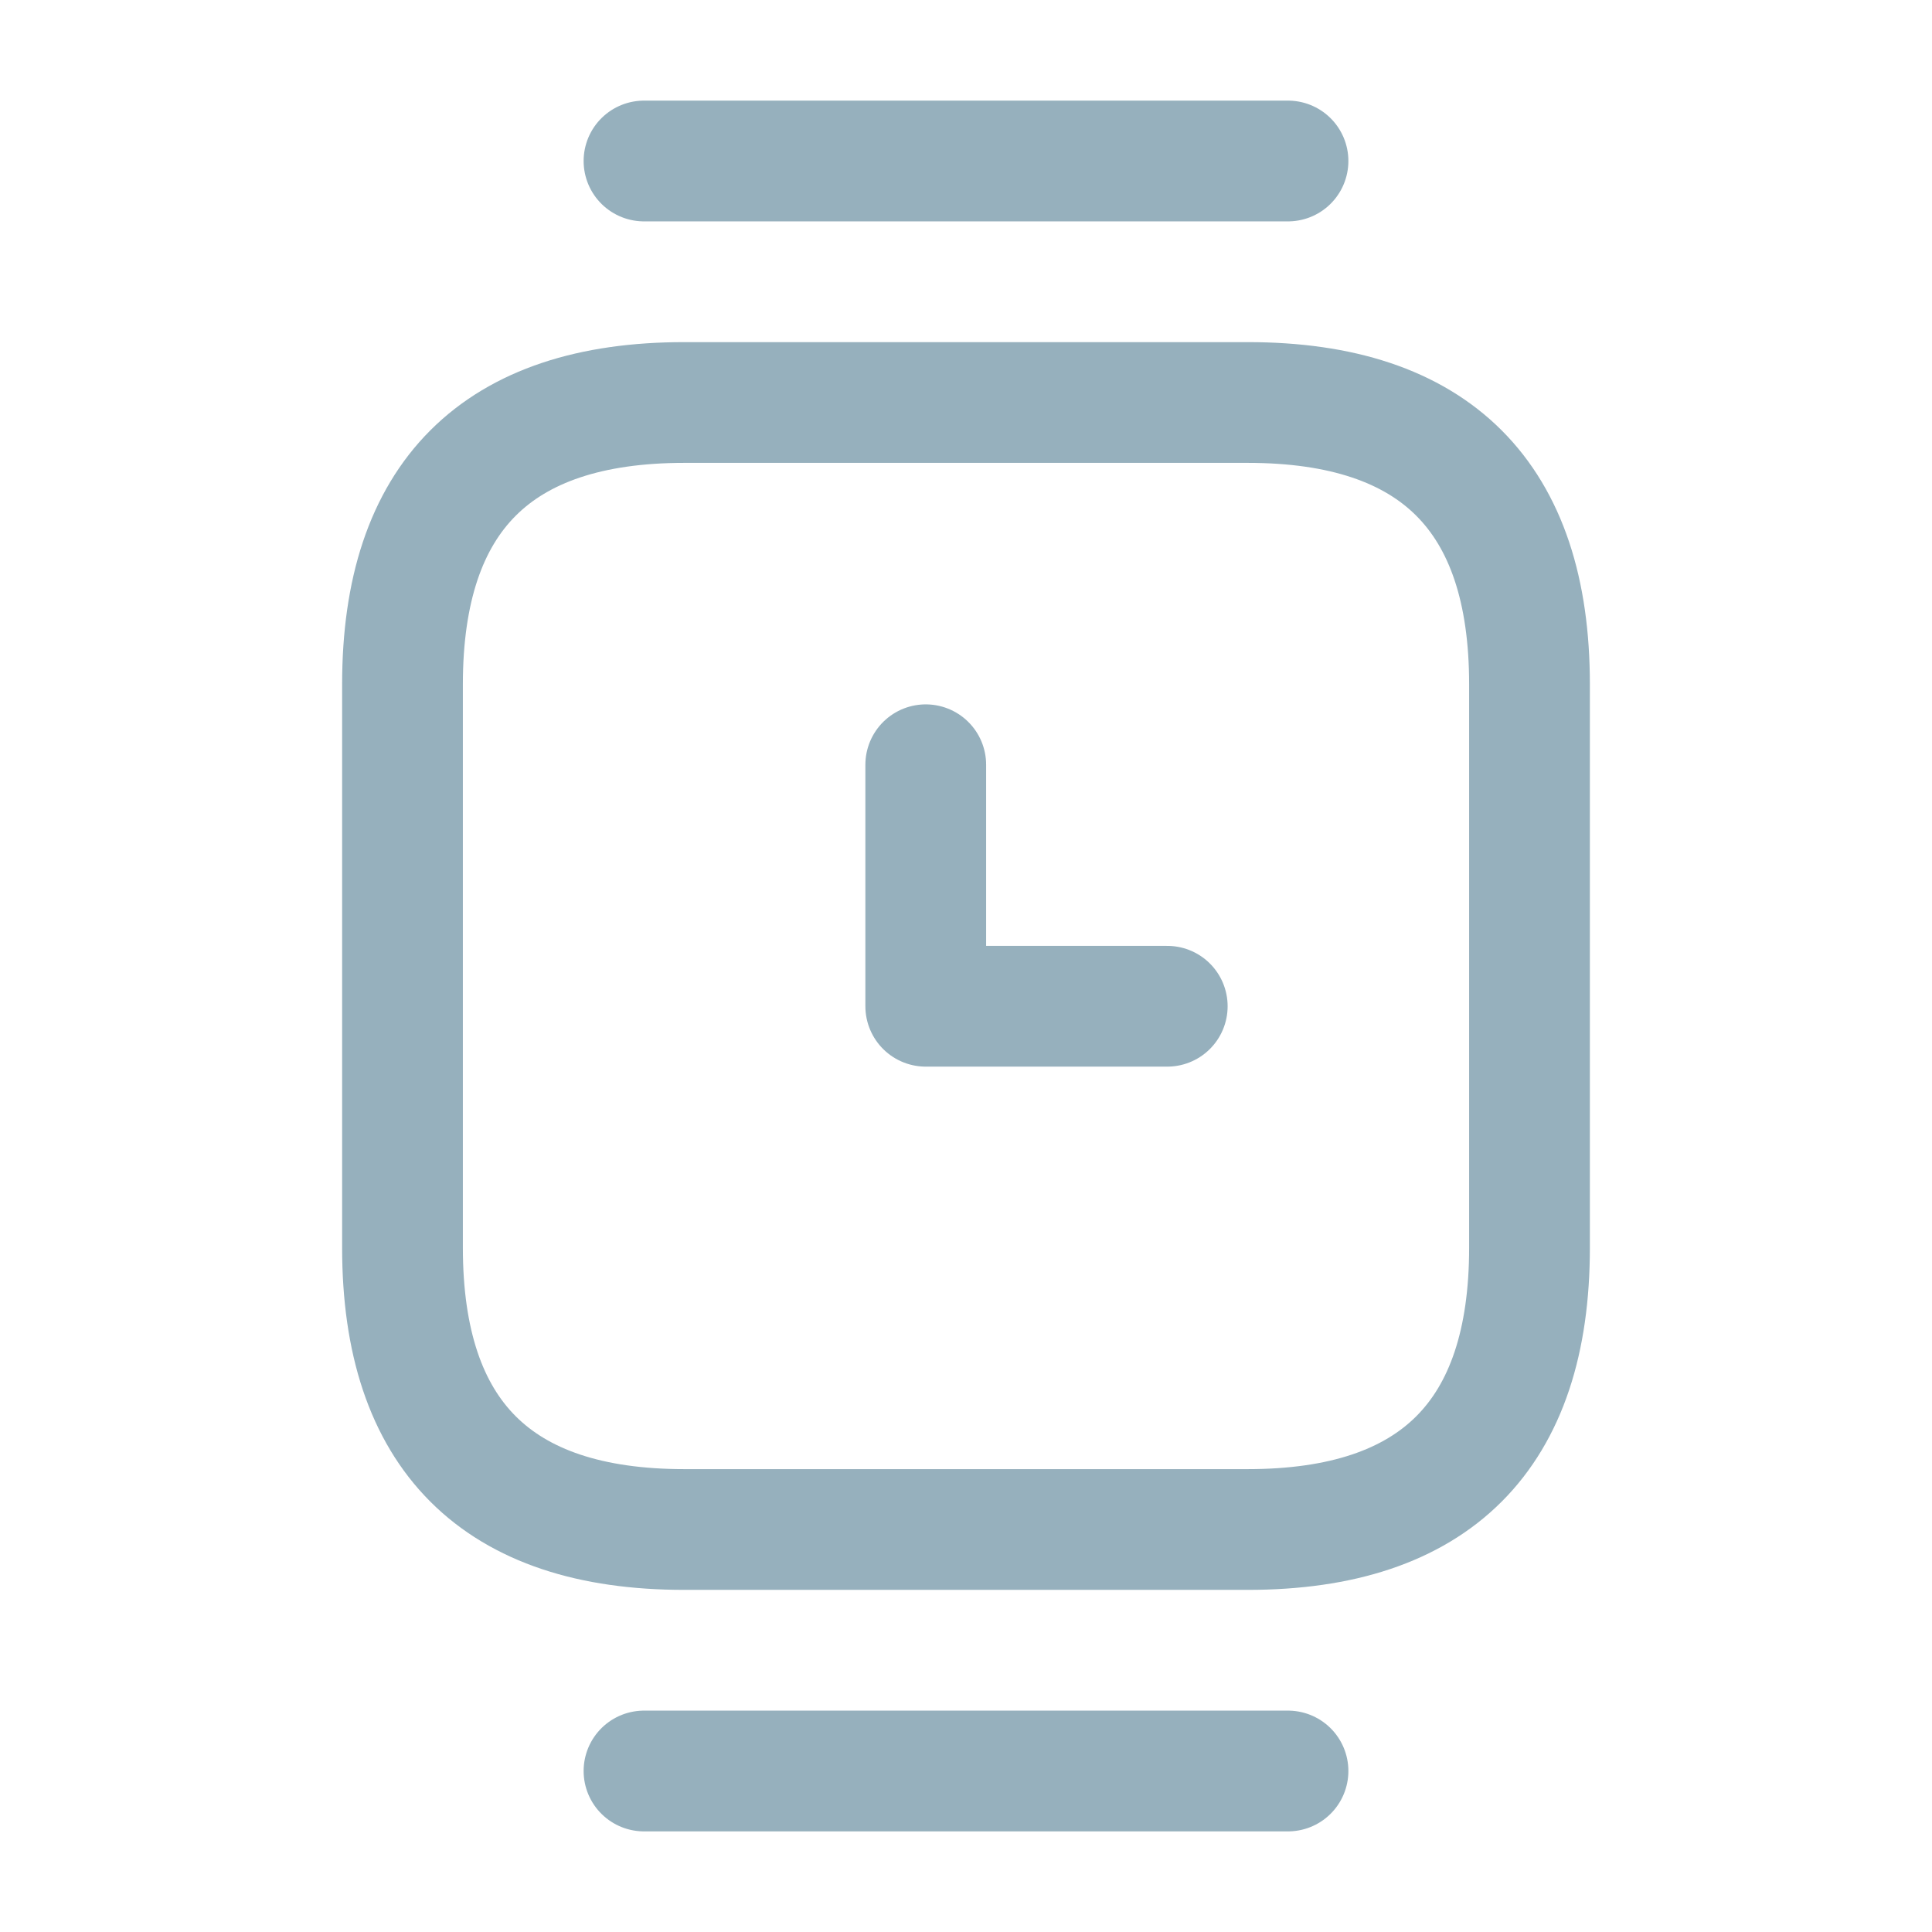
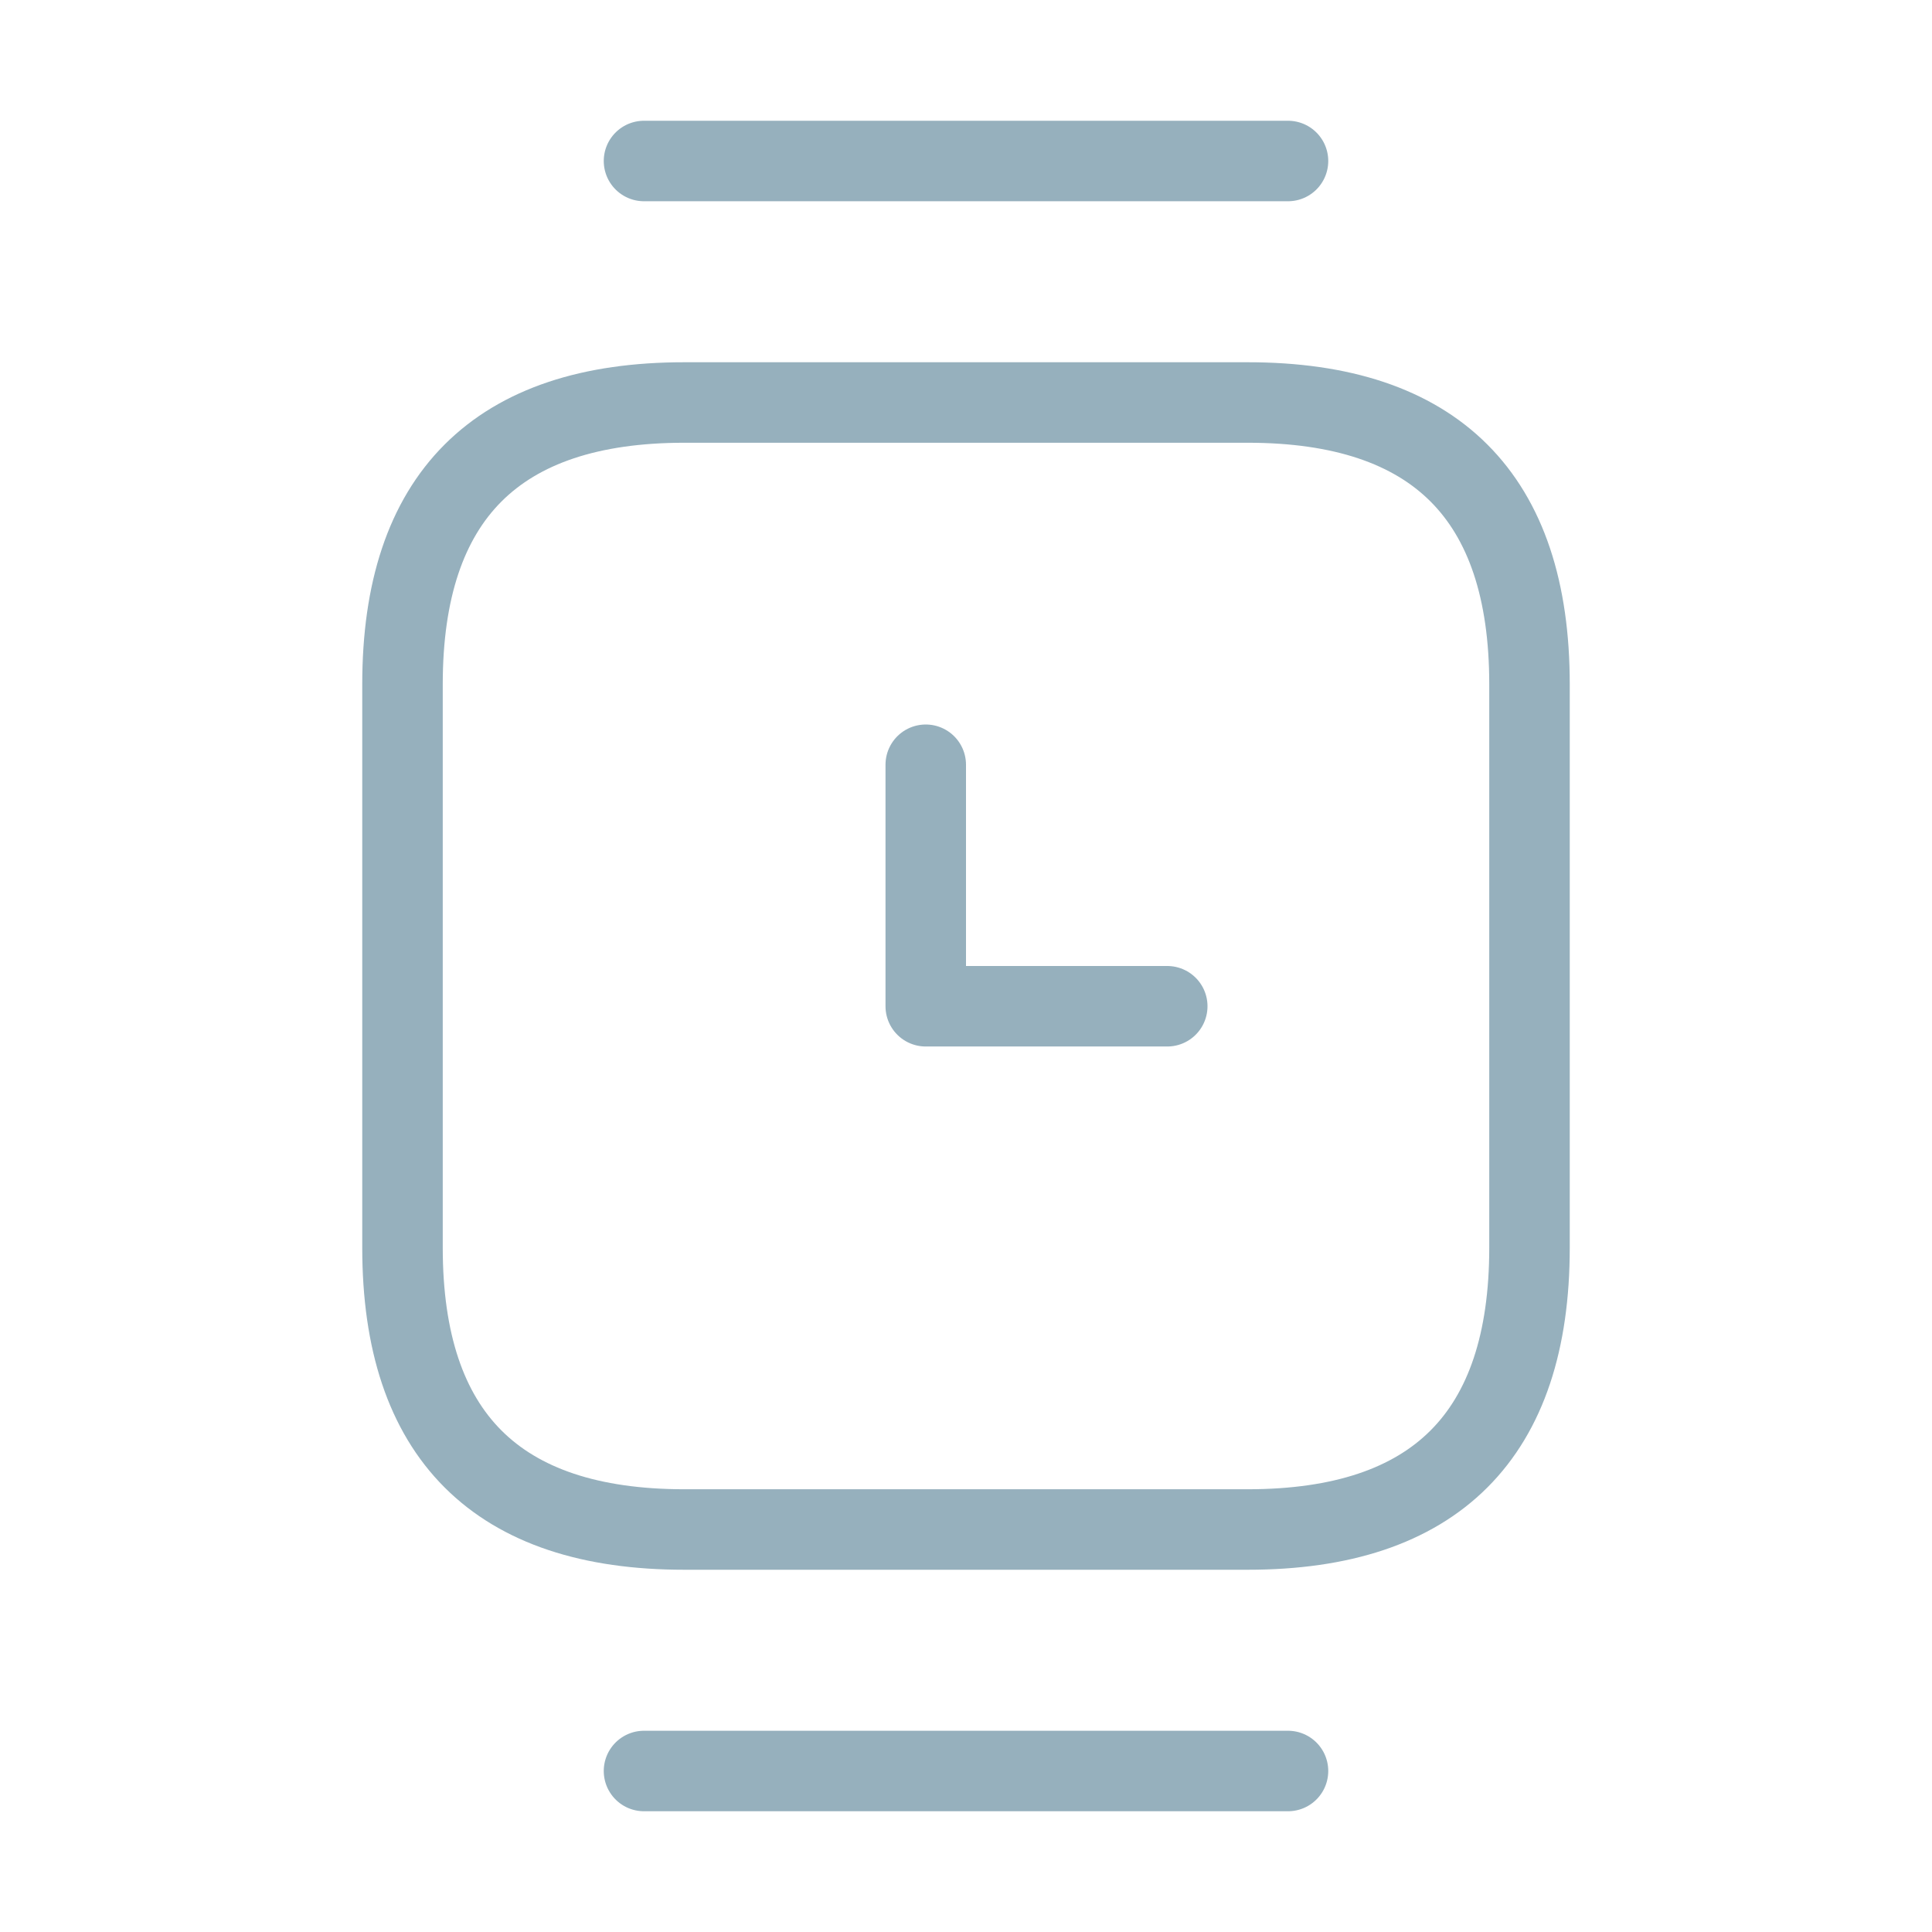
<svg xmlns="http://www.w3.org/2000/svg" width="24" height="24" viewBox="0 0 24 24" fill="none">
-   <path d="M8.5 19H15.5C17.83 19 19 17.83 19 15.5V8.5C19 6.17 17.83 5 15.5 5H8.5C6.17 5 5 6.17 5 8.5V15.5C5 17.83 6.17 19 8.5 19Z" stroke="#96B0BD" stroke-width="1.5" stroke-miterlimit="10" stroke-linecap="round" stroke-linejoin="round" />
-   <path d="M16 2H8" stroke="#96B0BD" stroke-width="1.5" stroke-miterlimit="10" stroke-linecap="round" stroke-linejoin="round" />
-   <path d="M16 22H8" stroke="#96B0BD" stroke-width="1.5" stroke-miterlimit="10" stroke-linecap="round" stroke-linejoin="round" />
-   <path d="M11.5 9.5V12.5H14.5" stroke="#96B0BD" stroke-width="1.5" stroke-miterlimit="10" stroke-linecap="round" stroke-linejoin="round" />
+   <path d="M8.5 19H15.5C17.83 19 19 17.83 19 15.5V8.5C19 6.17 17.83 5 15.5 5H8.5C6.17 5 5 6.17 5 8.5V15.5C5 17.83 6.17 19 8.5 19Z" stroke="#96B0BD" strokeWidth="1.5" stroke-miterlimit="10" stroke-linecap="round" stroke-linejoin="round" />
+   <path d="M16 2H8" stroke="#96B0BD" strokeWidth="1.5" stroke-miterlimit="10" stroke-linecap="round" stroke-linejoin="round" />
+   <path d="M16 22H8" stroke="#96B0BD" strokeWidth="1.5" stroke-miterlimit="10" stroke-linecap="round" stroke-linejoin="round" />
+   <path d="M11.5 9.5V12.5H14.5" stroke="#96B0BD" strokeWidth="1.5" stroke-miterlimit="10" stroke-linecap="round" stroke-linejoin="round" />
</svg>
